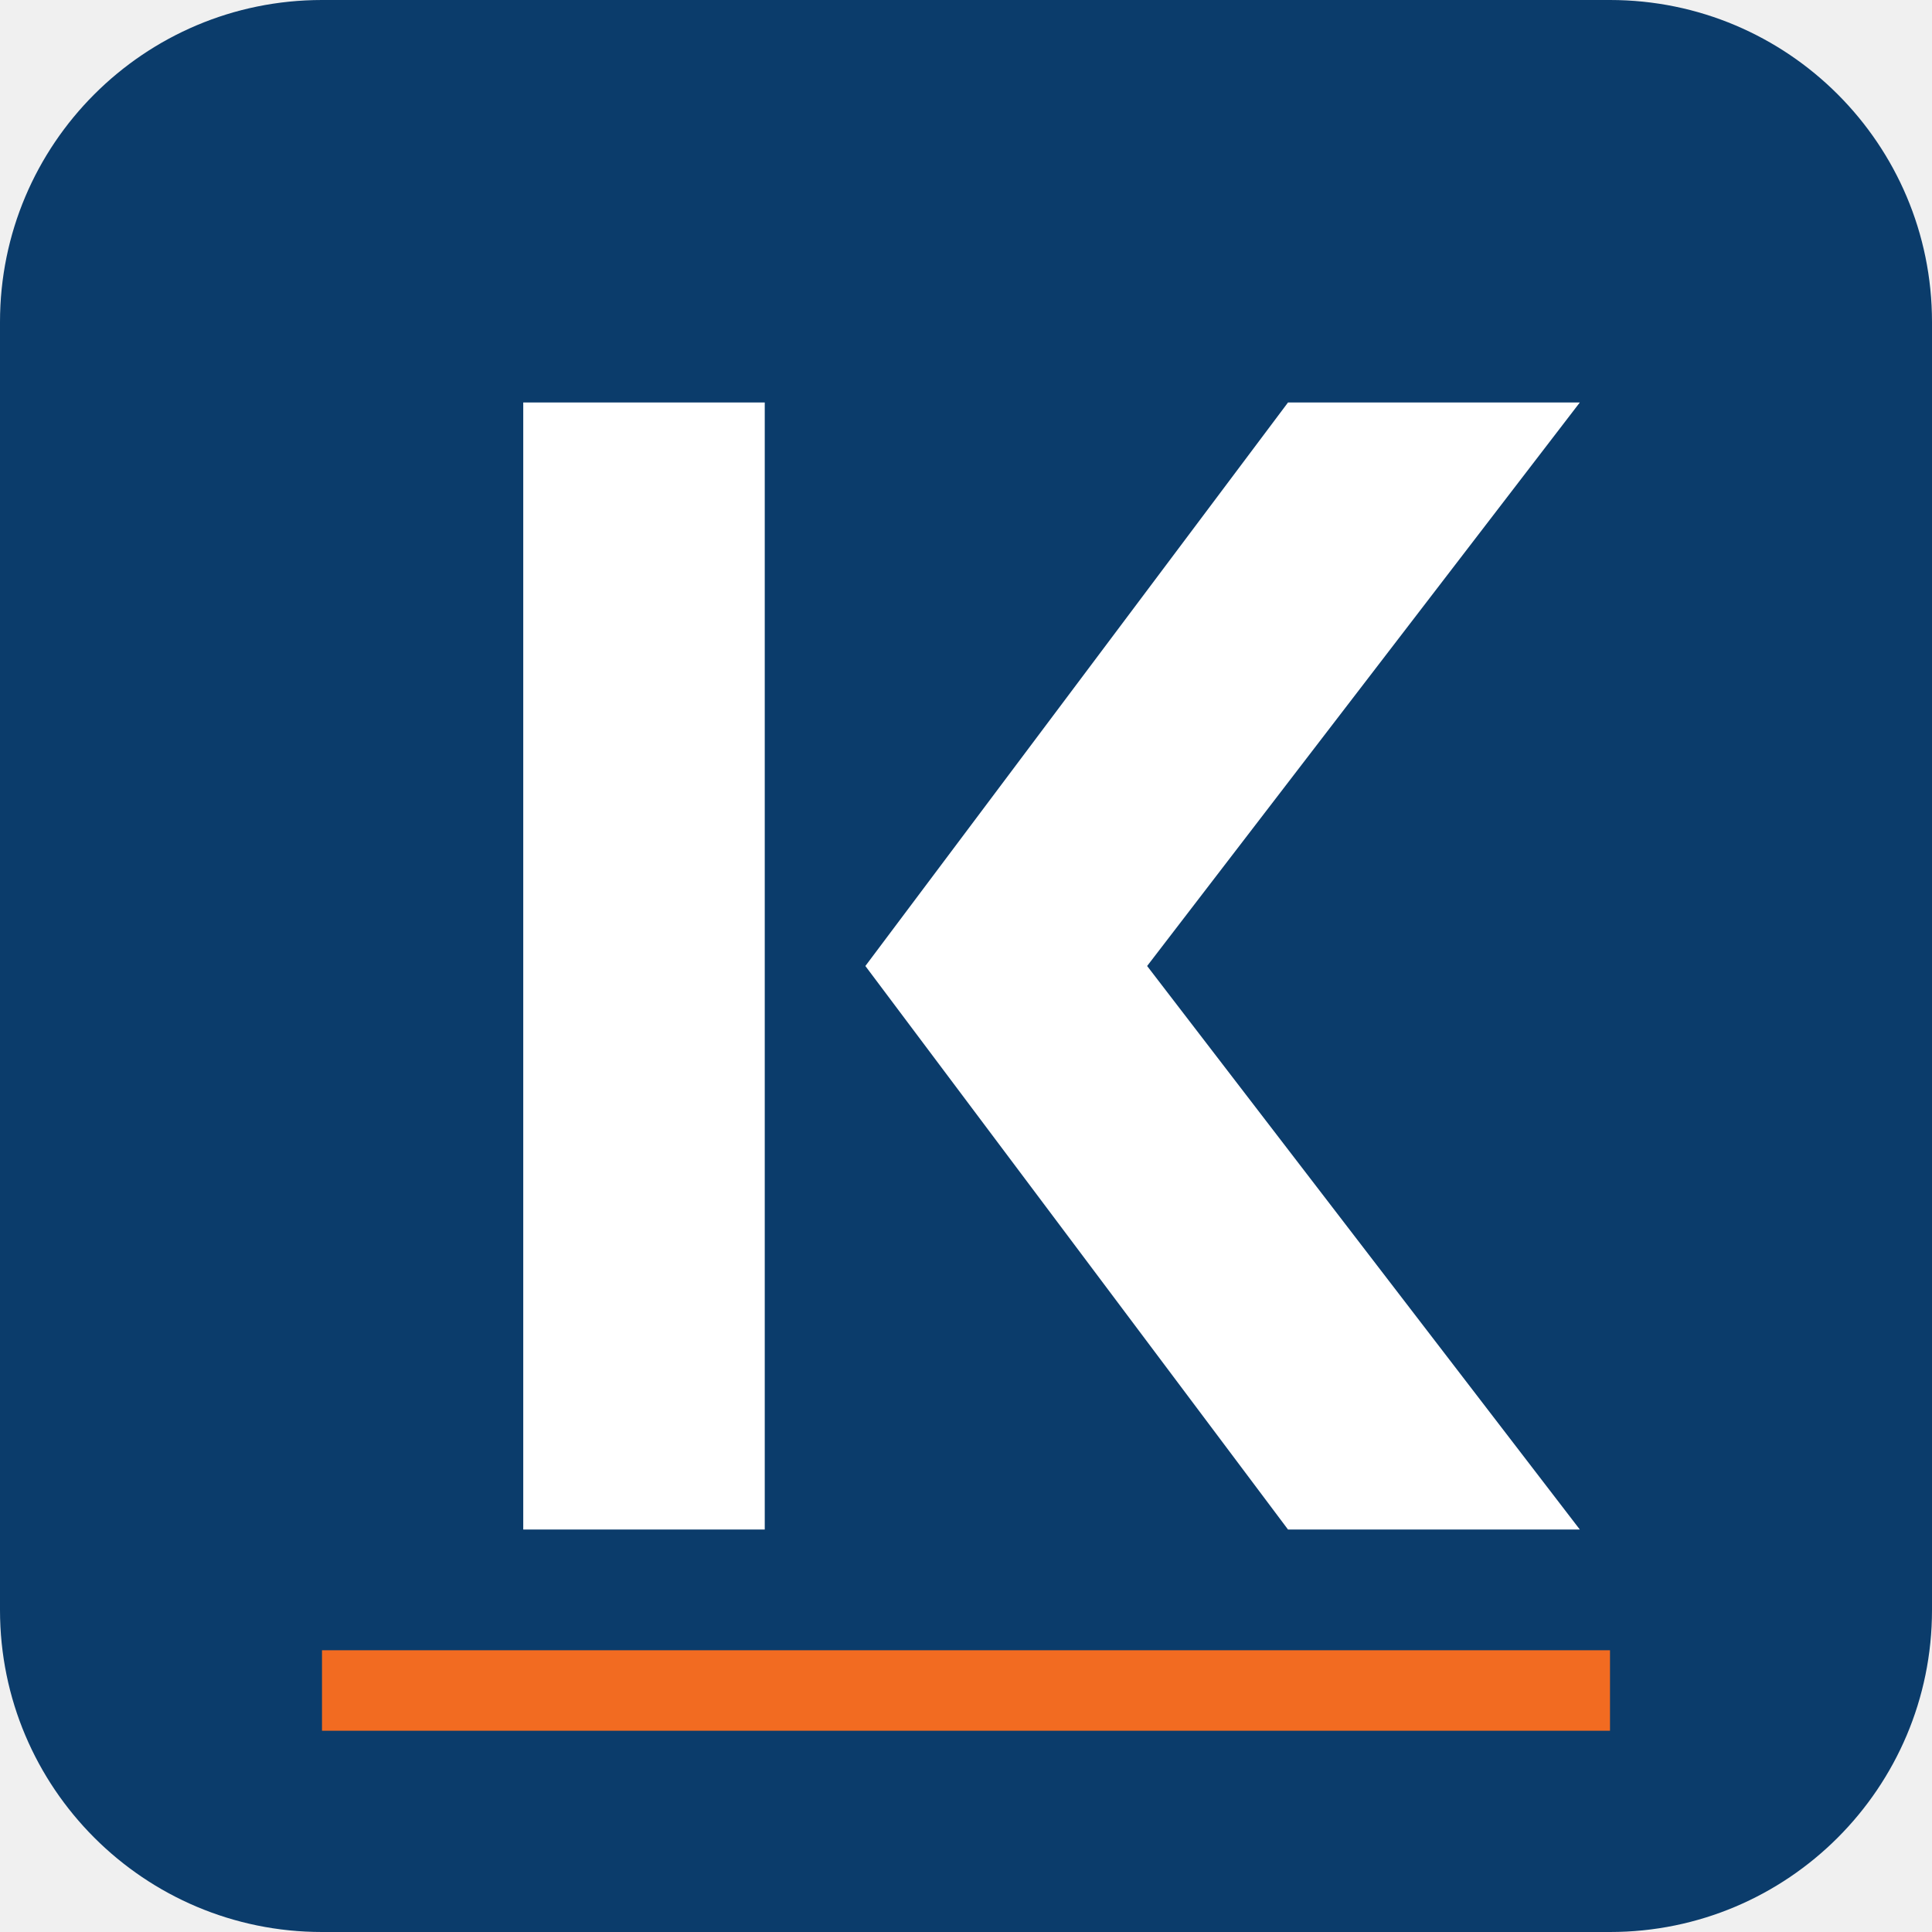
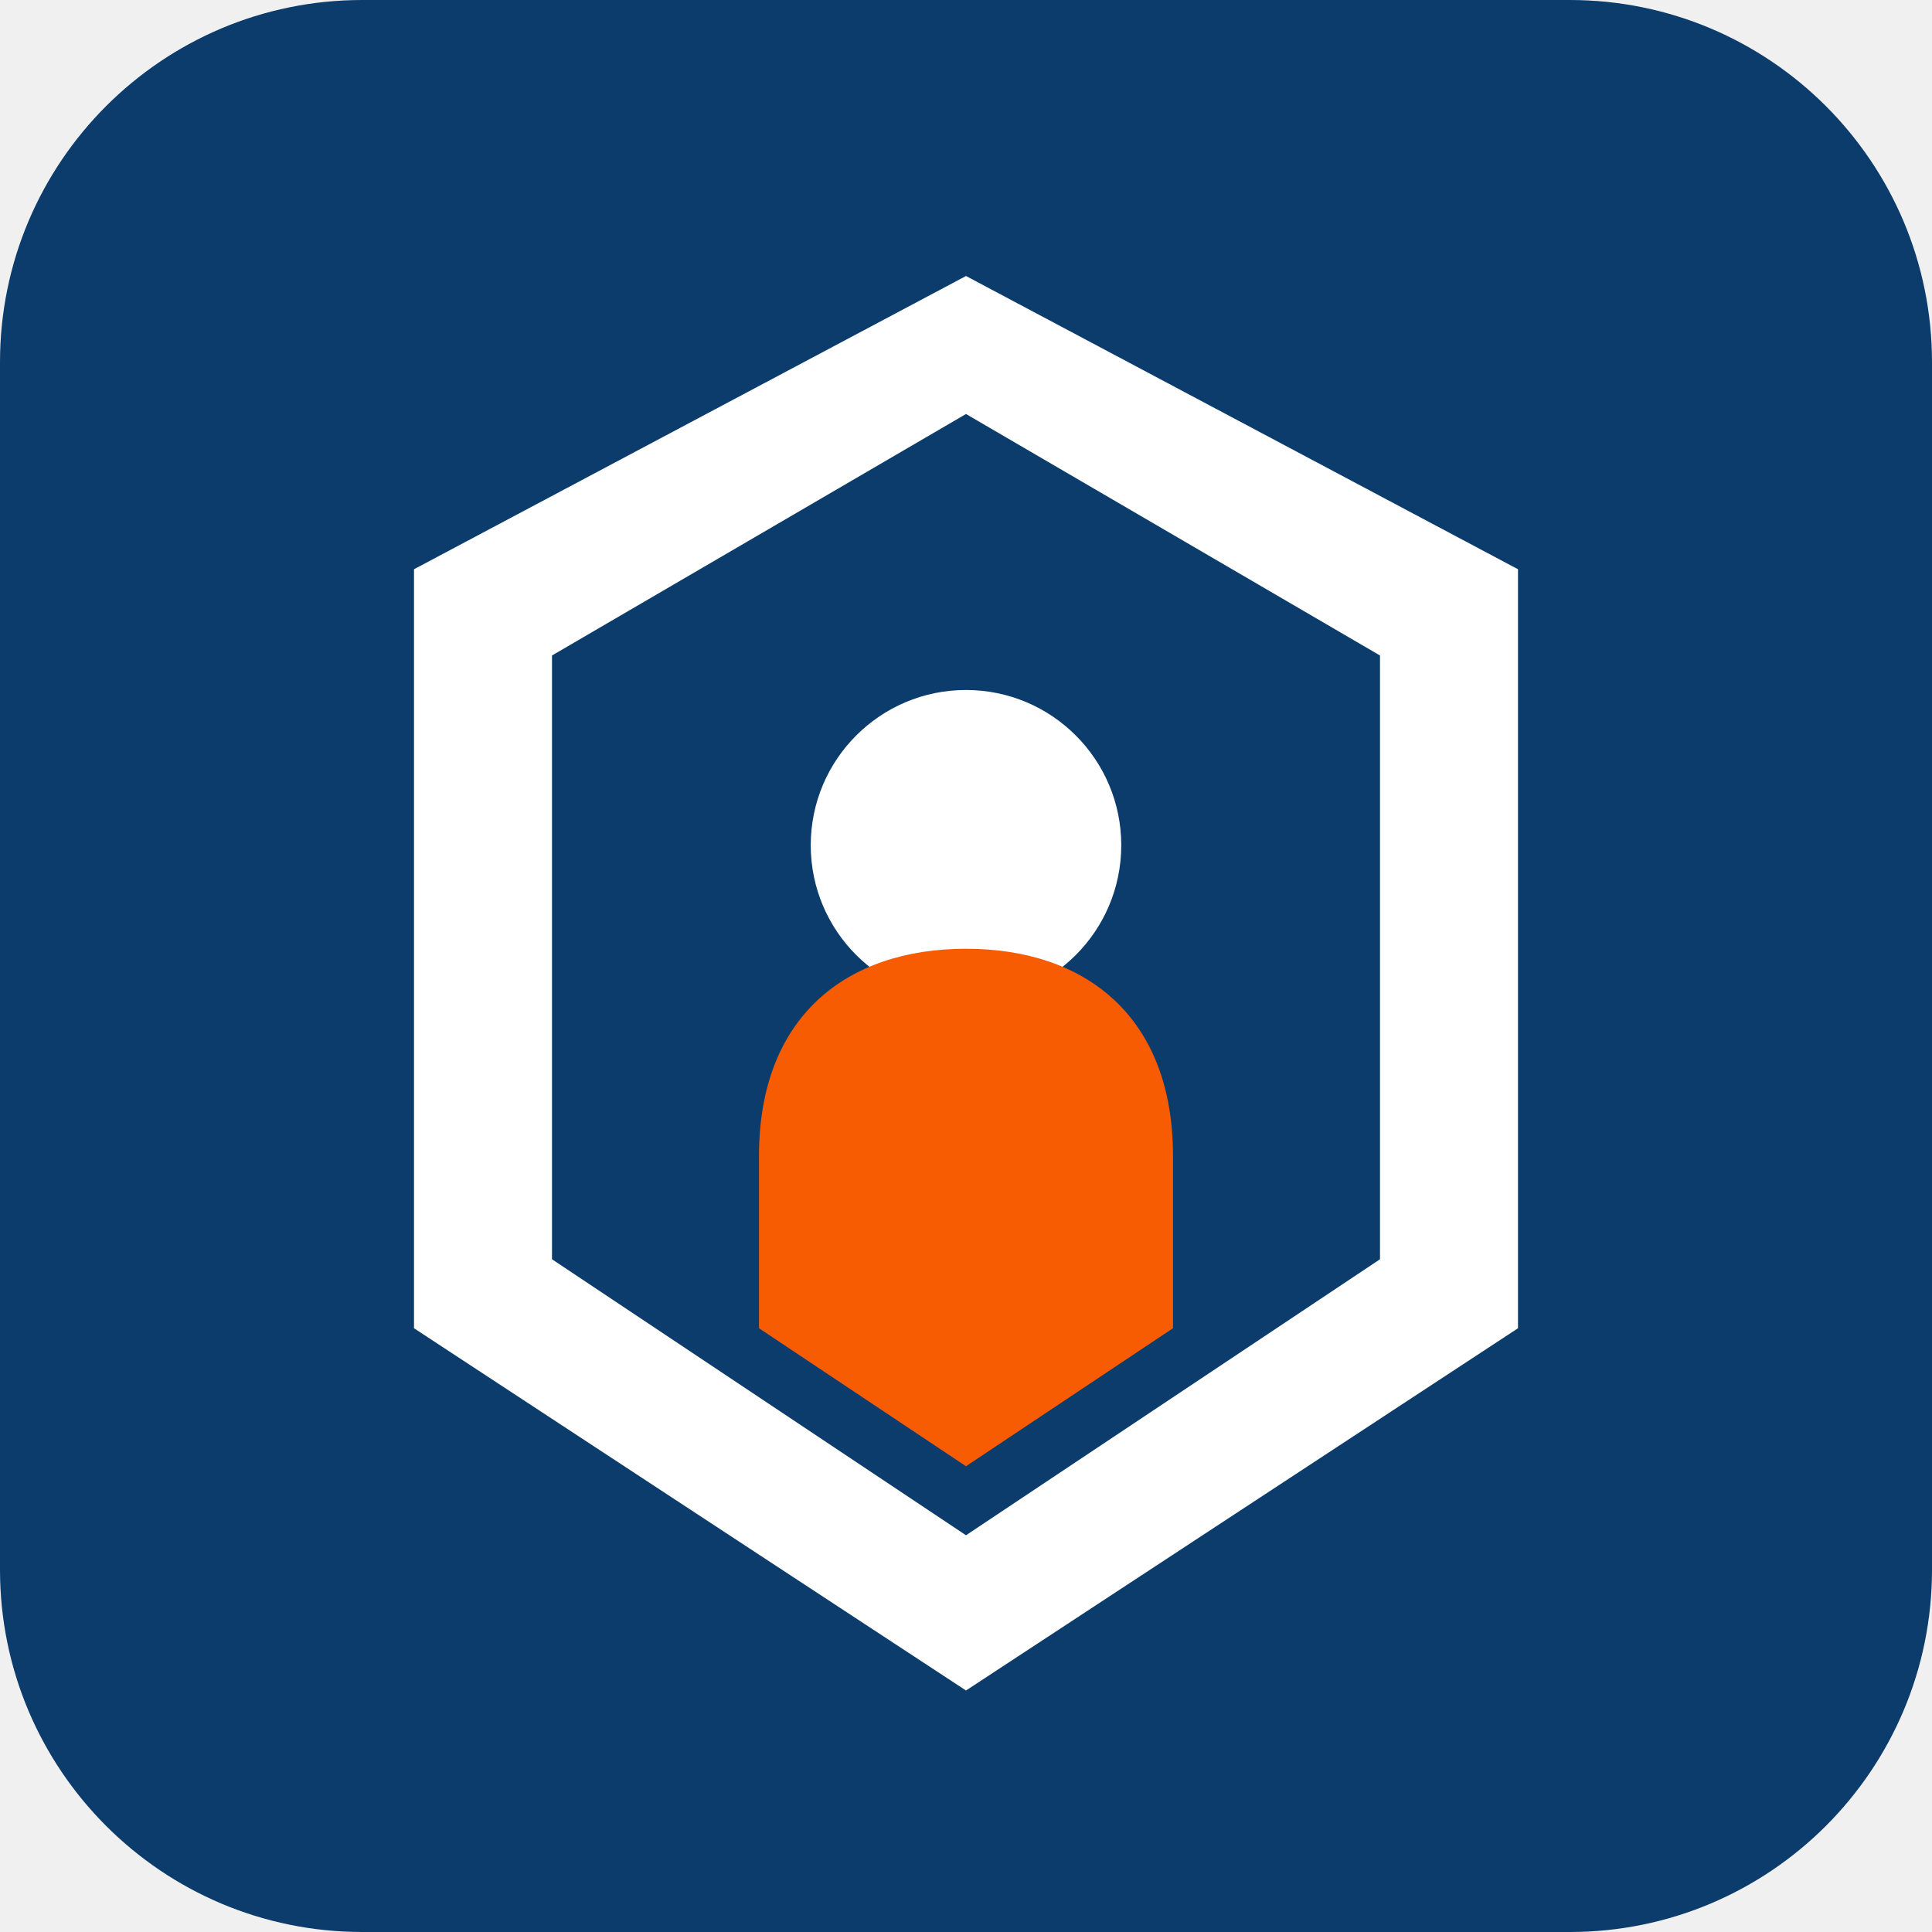
- <svg xmlns="http://www.w3.org/2000/svg" viewBox="0 0 192 192">
-   <rect width="192" height="192" rx="32" fill="#0B3C6B" />
-   <path d="M52 40h24v112H52zm34 56 42-56h29l-43 56 43 56h-29z" fill="white" />
-   <path d="M32 164h128v8H32z" fill="#F26B21" />
+ <svg xmlns="http://www.w3.org/2000/svg" viewBox="0 0 112 112" aria-label="IKOMA ACCESS">
+   <rect width="112" height="112" rx="21" fill="#0B3C6B" />
+   <path fill="#fff" d="M24 33 56 16l32 17v44L56 98 24 77V33Zm8 5v35l24 16 24-16V38L56 24 32 38Z" />
+   <circle fill="#fff" cx="56" cy="49" r="9" />
+   <path fill="#F75C03" d="M44 77V67c0-8 5-12 12-12s12 4 12 12v10l-12 8-12-8Z" />
</svg>
